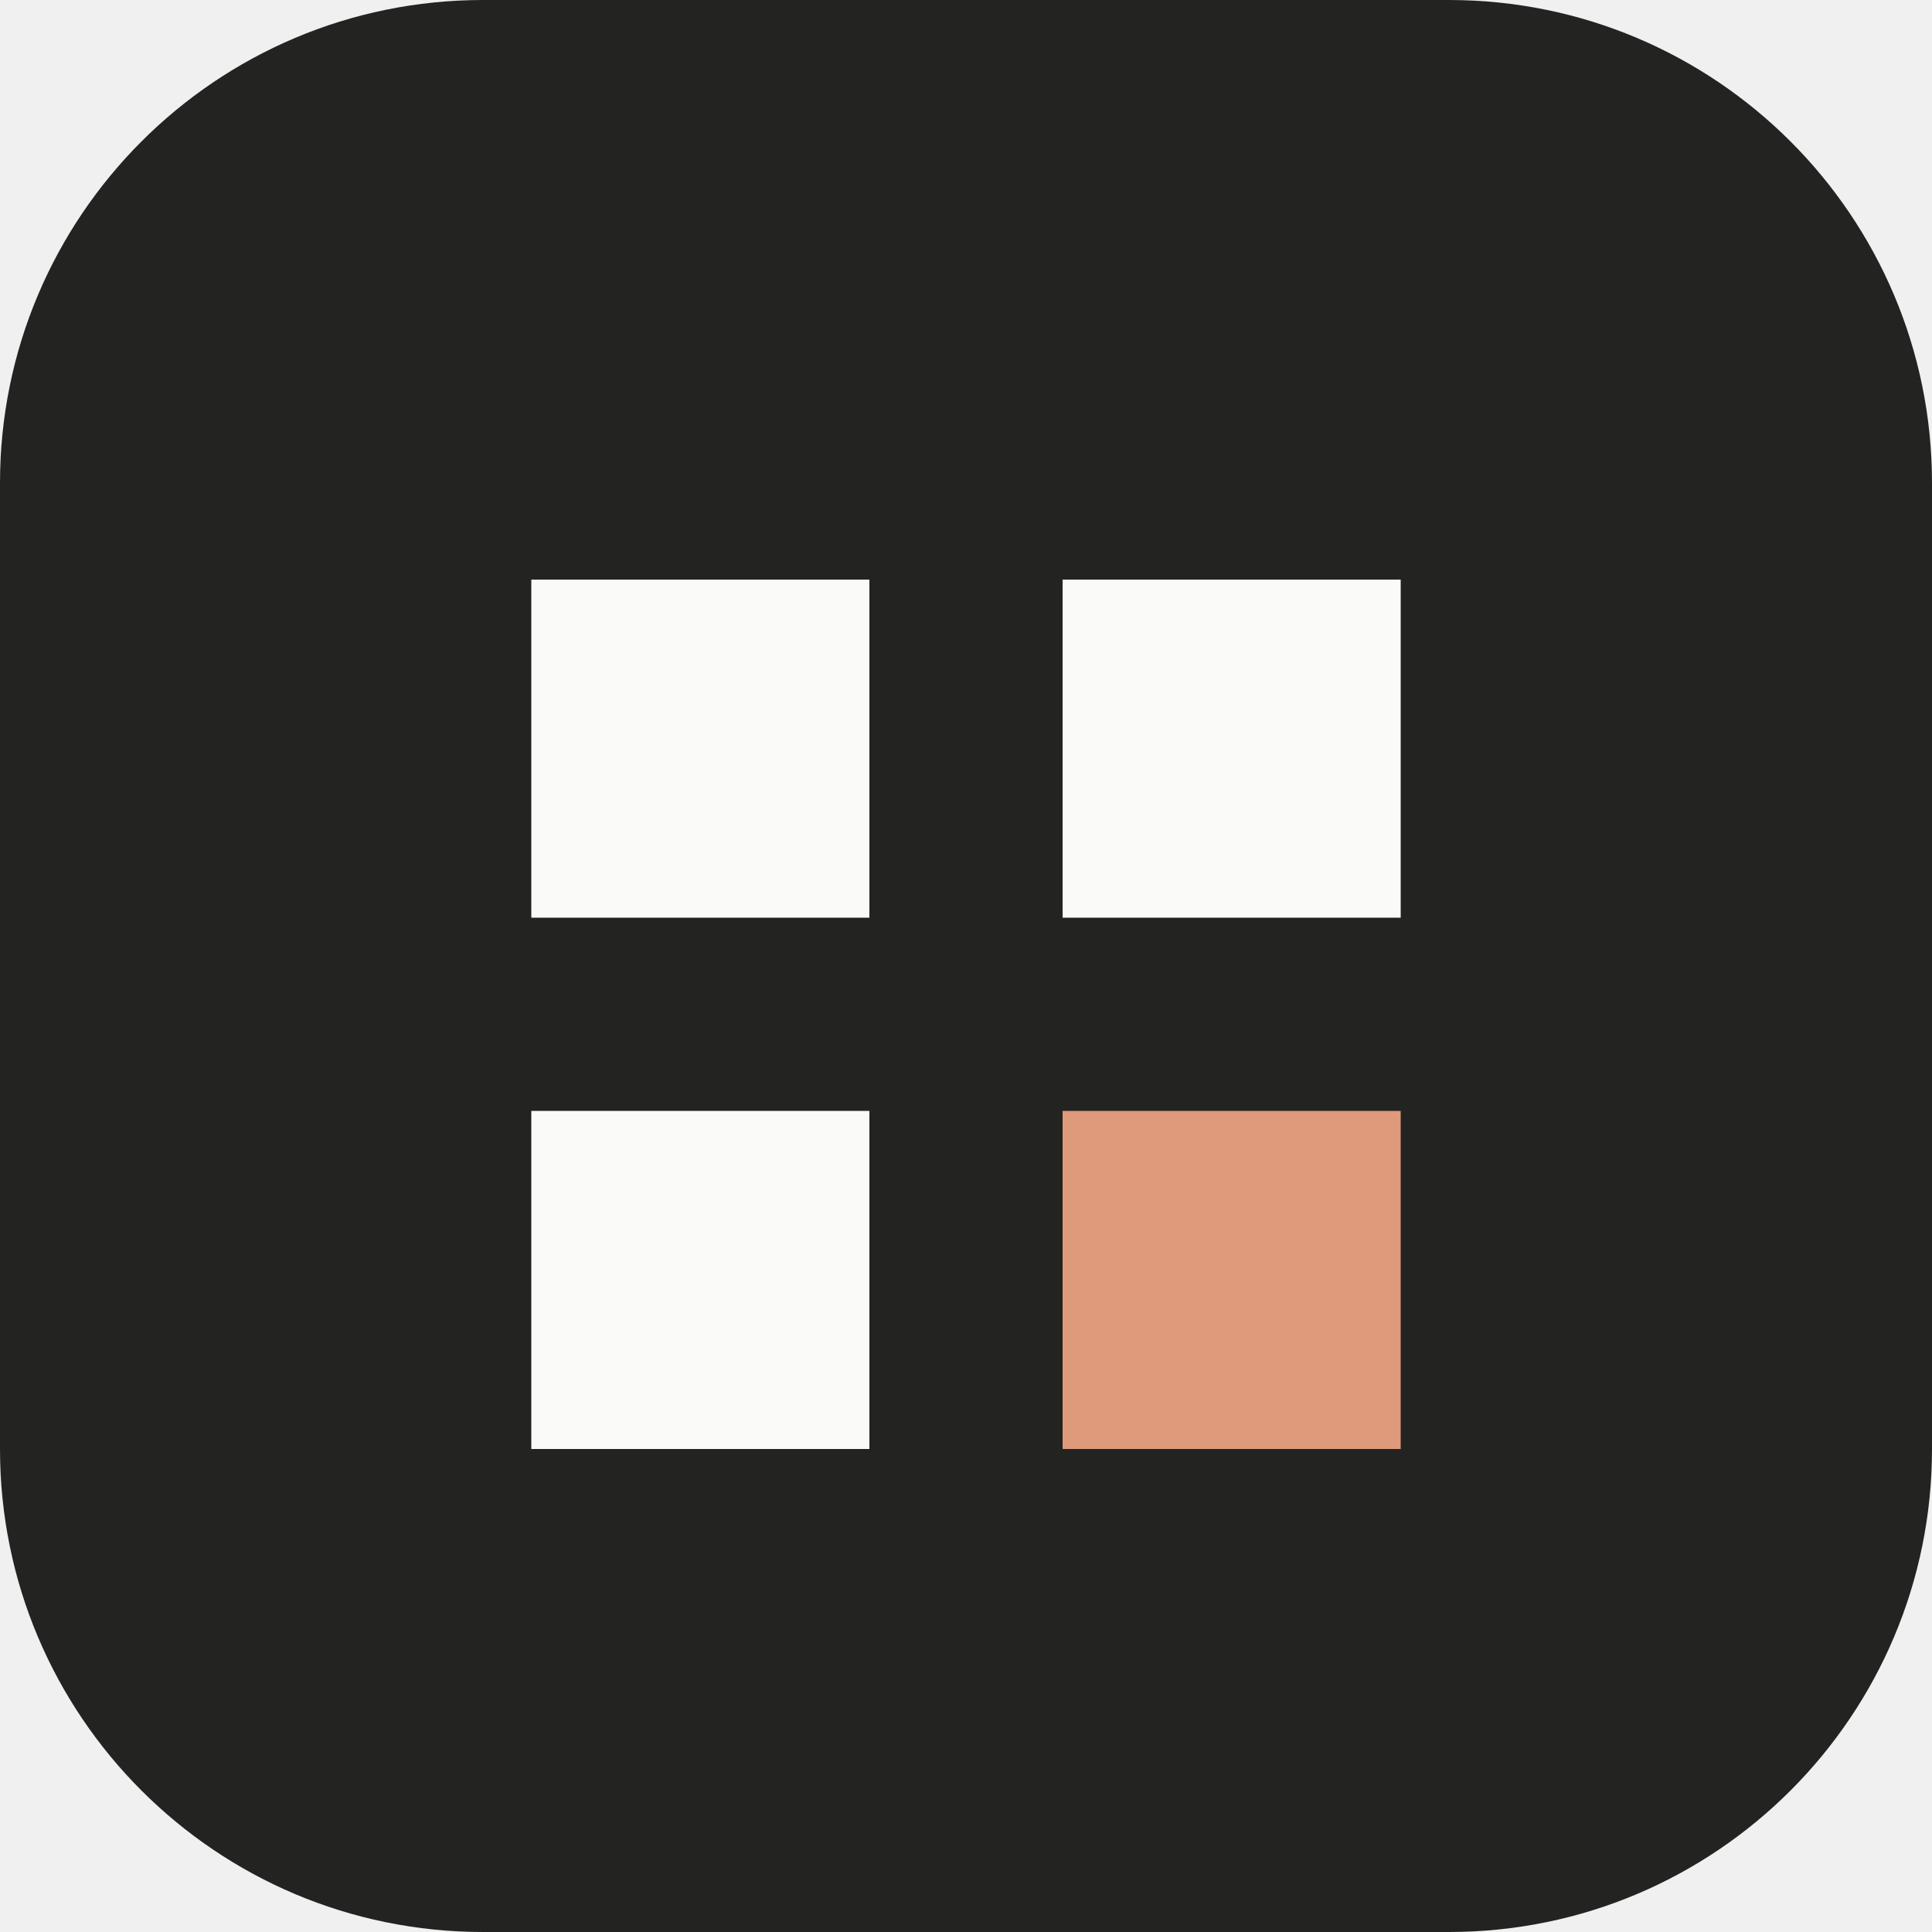
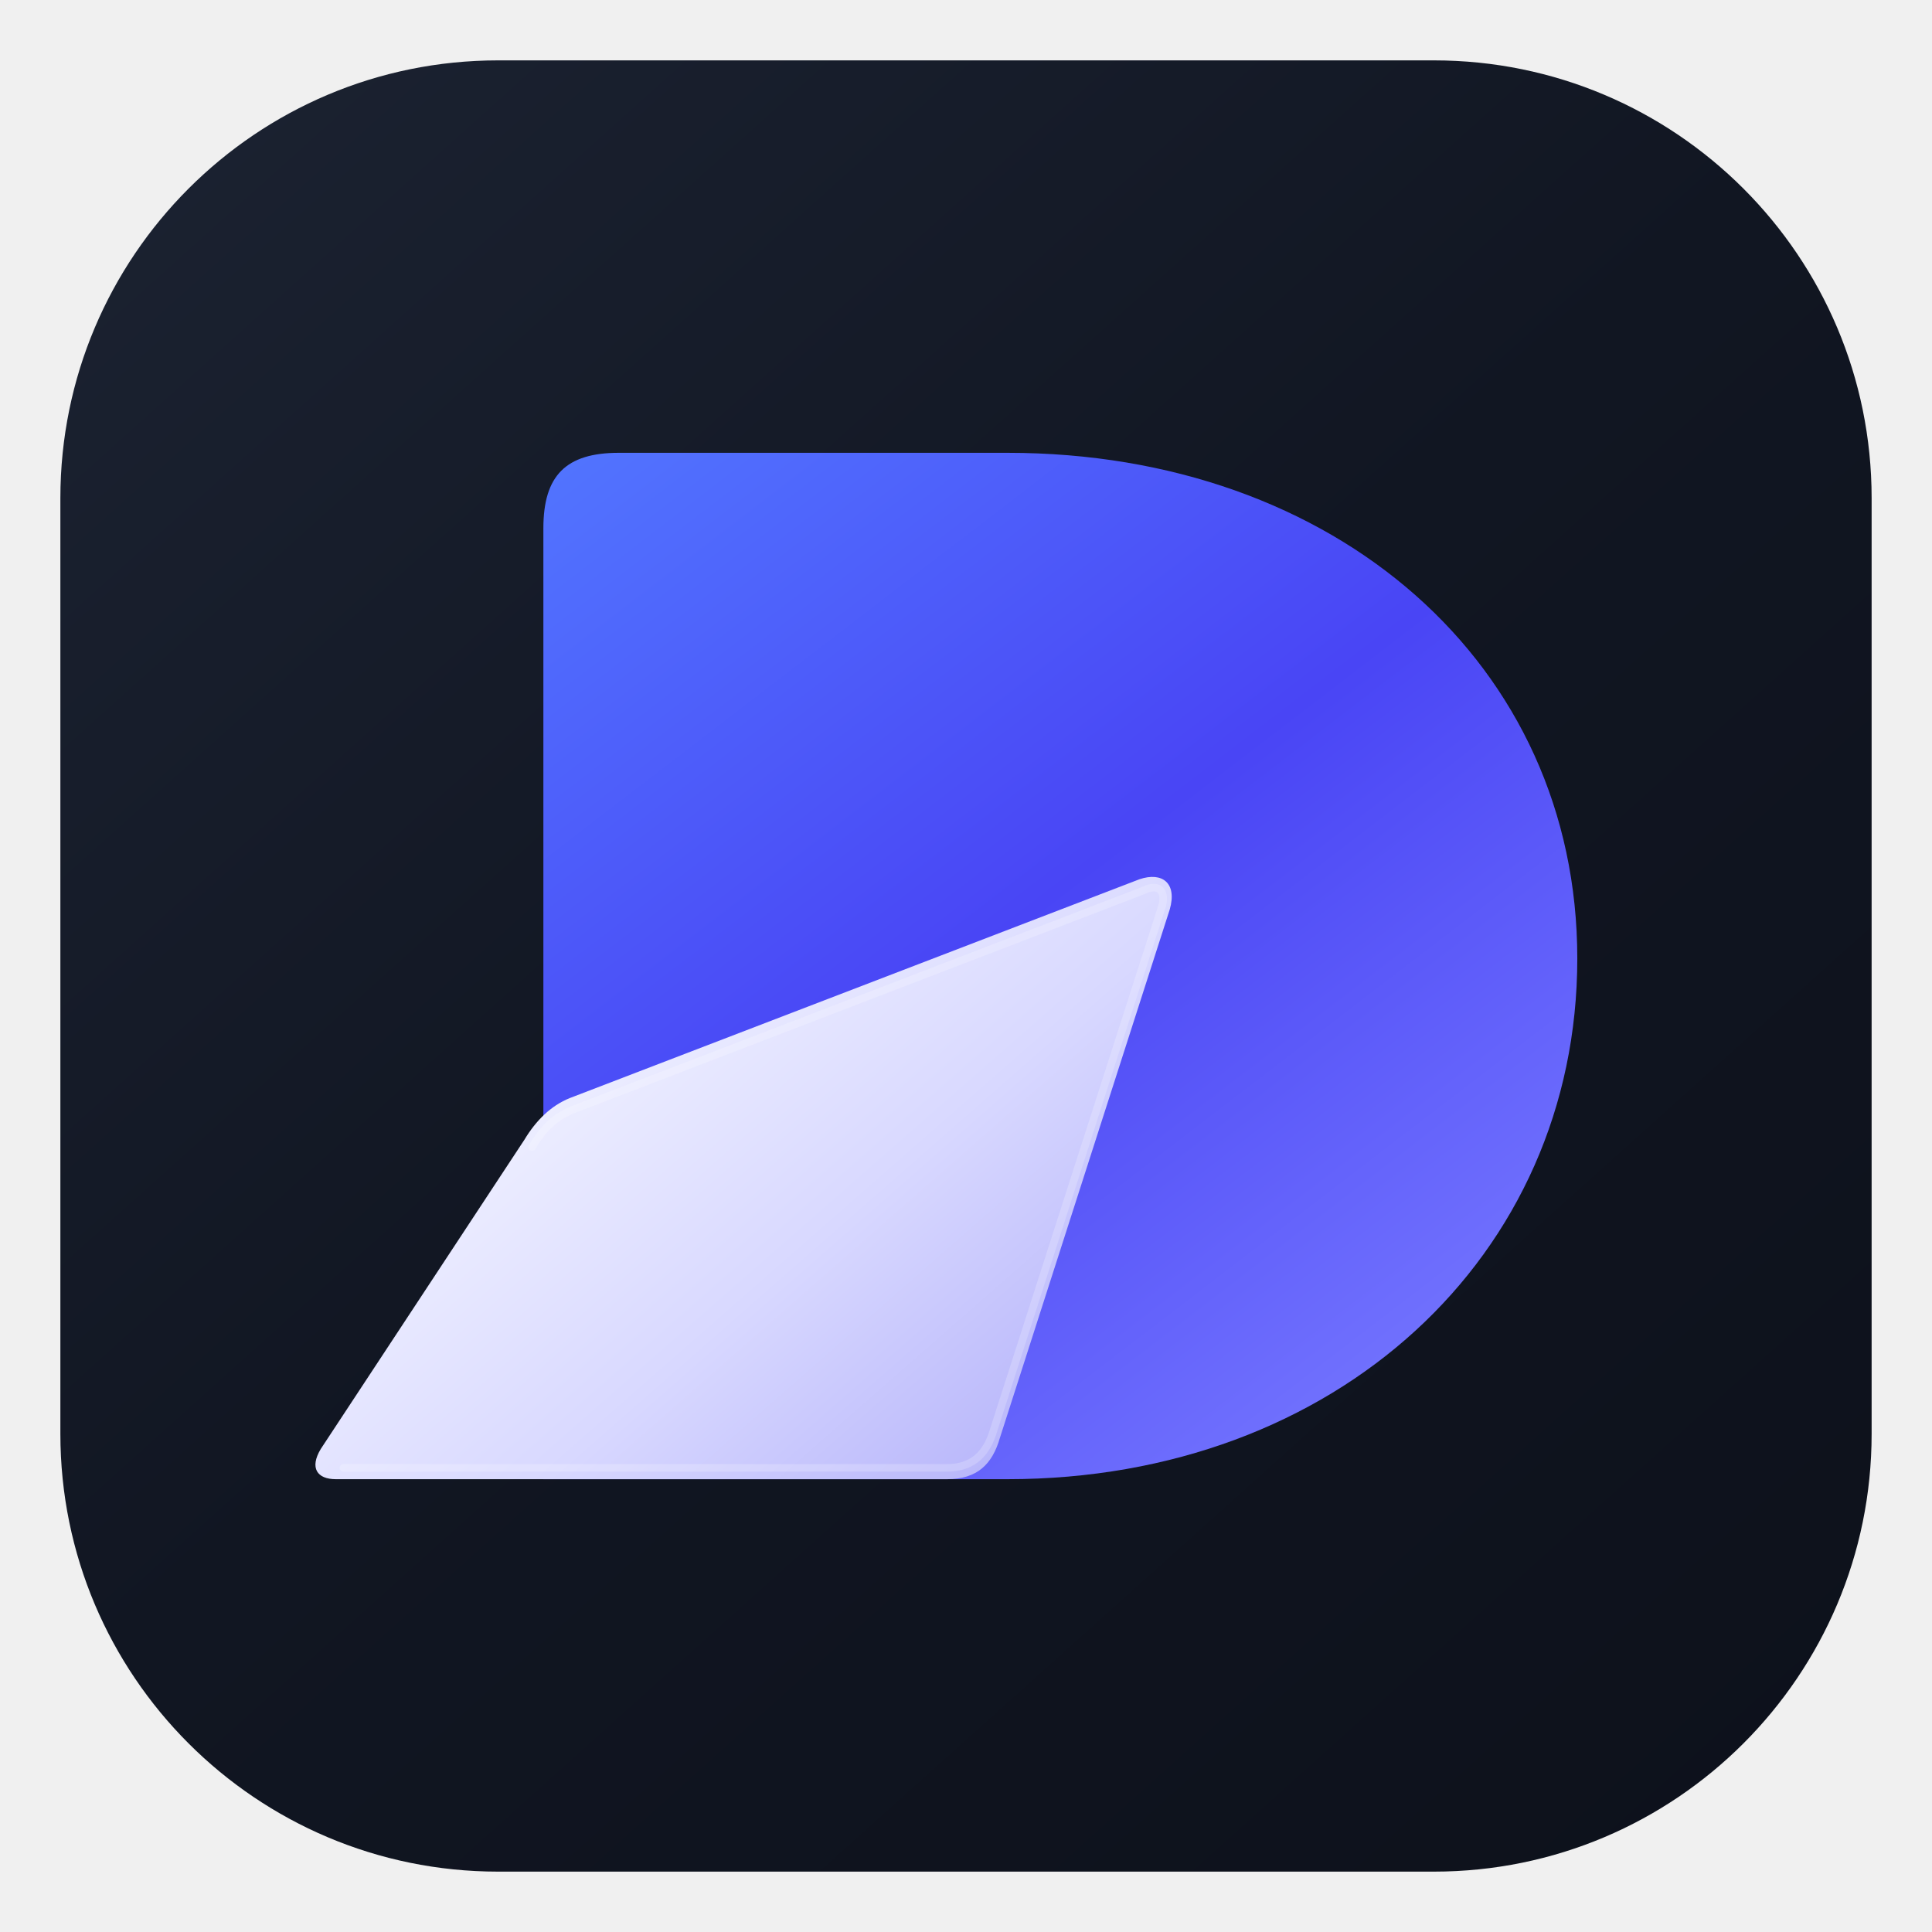
- <svg xmlns="http://www.w3.org/2000/svg" viewBox="0 0 40 40">
-   <rect width="40" height="40" rx="10" fill="#232322" />
-   <path d="M11 12h7v7h-7zm11 0h7v7h-7zM11 23h7v7h-7z" fill="#fafaf9" />
-   <path d="M22 23h7v7h-7z" fill="#de9a7b" />
+ <svg xmlns="http://www.w3.org/2000/svg" width="512" height="512" viewBox="0 0 512 512" fill="none" role="img" aria-labelledby="dovspace-title dovspace-description">
+   <defs>
+     <linearGradient id="dovspace-tile" x1="40" y1="24" x2="464" y2="496" gradientUnits="userSpaceOnUse">
+       <stop stop-color="#1B2231" />
+       <stop offset="0.48" stop-color="#111622" />
+       <stop offset="1" stop-color="#0D111B" />
+     </linearGradient>
+     <linearGradient id="dovspace-letter" x1="148" y1="112" x2="366" y2="396" gradientUnits="userSpaceOnUse">
+       <stop stop-color="#5276FF" />
+       <stop offset="0.5" stop-color="#4945F5" />
+       <stop offset="1" stop-color="#7778FF" />
+     </linearGradient>
+     <linearGradient id="dovspace-wing" x1="156" y1="274" x2="263" y2="396" gradientUnits="userSpaceOnUse">
+       <stop stop-color="#EEEFFF" />
+       <stop offset="0.5" stop-color="#D8D8FF" />
+       <stop offset="1" stop-color="#B7B5FA" />
+     </linearGradient>
+   </defs>
+   <g id="tile">
+     <rect x="16" y="16" width="480" height="480" rx="116" fill="url(#dovspace-tile)" />
+   </g>
+   <g id="mark">
+     <path id="letter-d" d="M164 120H267C354 120 418 176 418 254C418 333 354 392 267 392H144V140C144 126 150 120 164 120Z" fill="url(#dovspace-letter)" />
+     <path id="wing-face" d="M151 291L302 233C308 231 312 234 310 241L265 381C263 388 259 392 251 392H89C84 392 82 389 85 384L139 302C142 297 146 293 151 291Z" fill="url(#dovspace-wing)" />
+     <path id="wing-edge" d="M91 389H251C257 389 261 386 263 380L308 240C309 236 307 234 303 236L152 294C147 296 144 299 141 304" stroke="#FFFFFF" stroke-opacity="0.2" stroke-width="2" stroke-linecap="round" stroke-linejoin="round" />
+   </g>
</svg>
